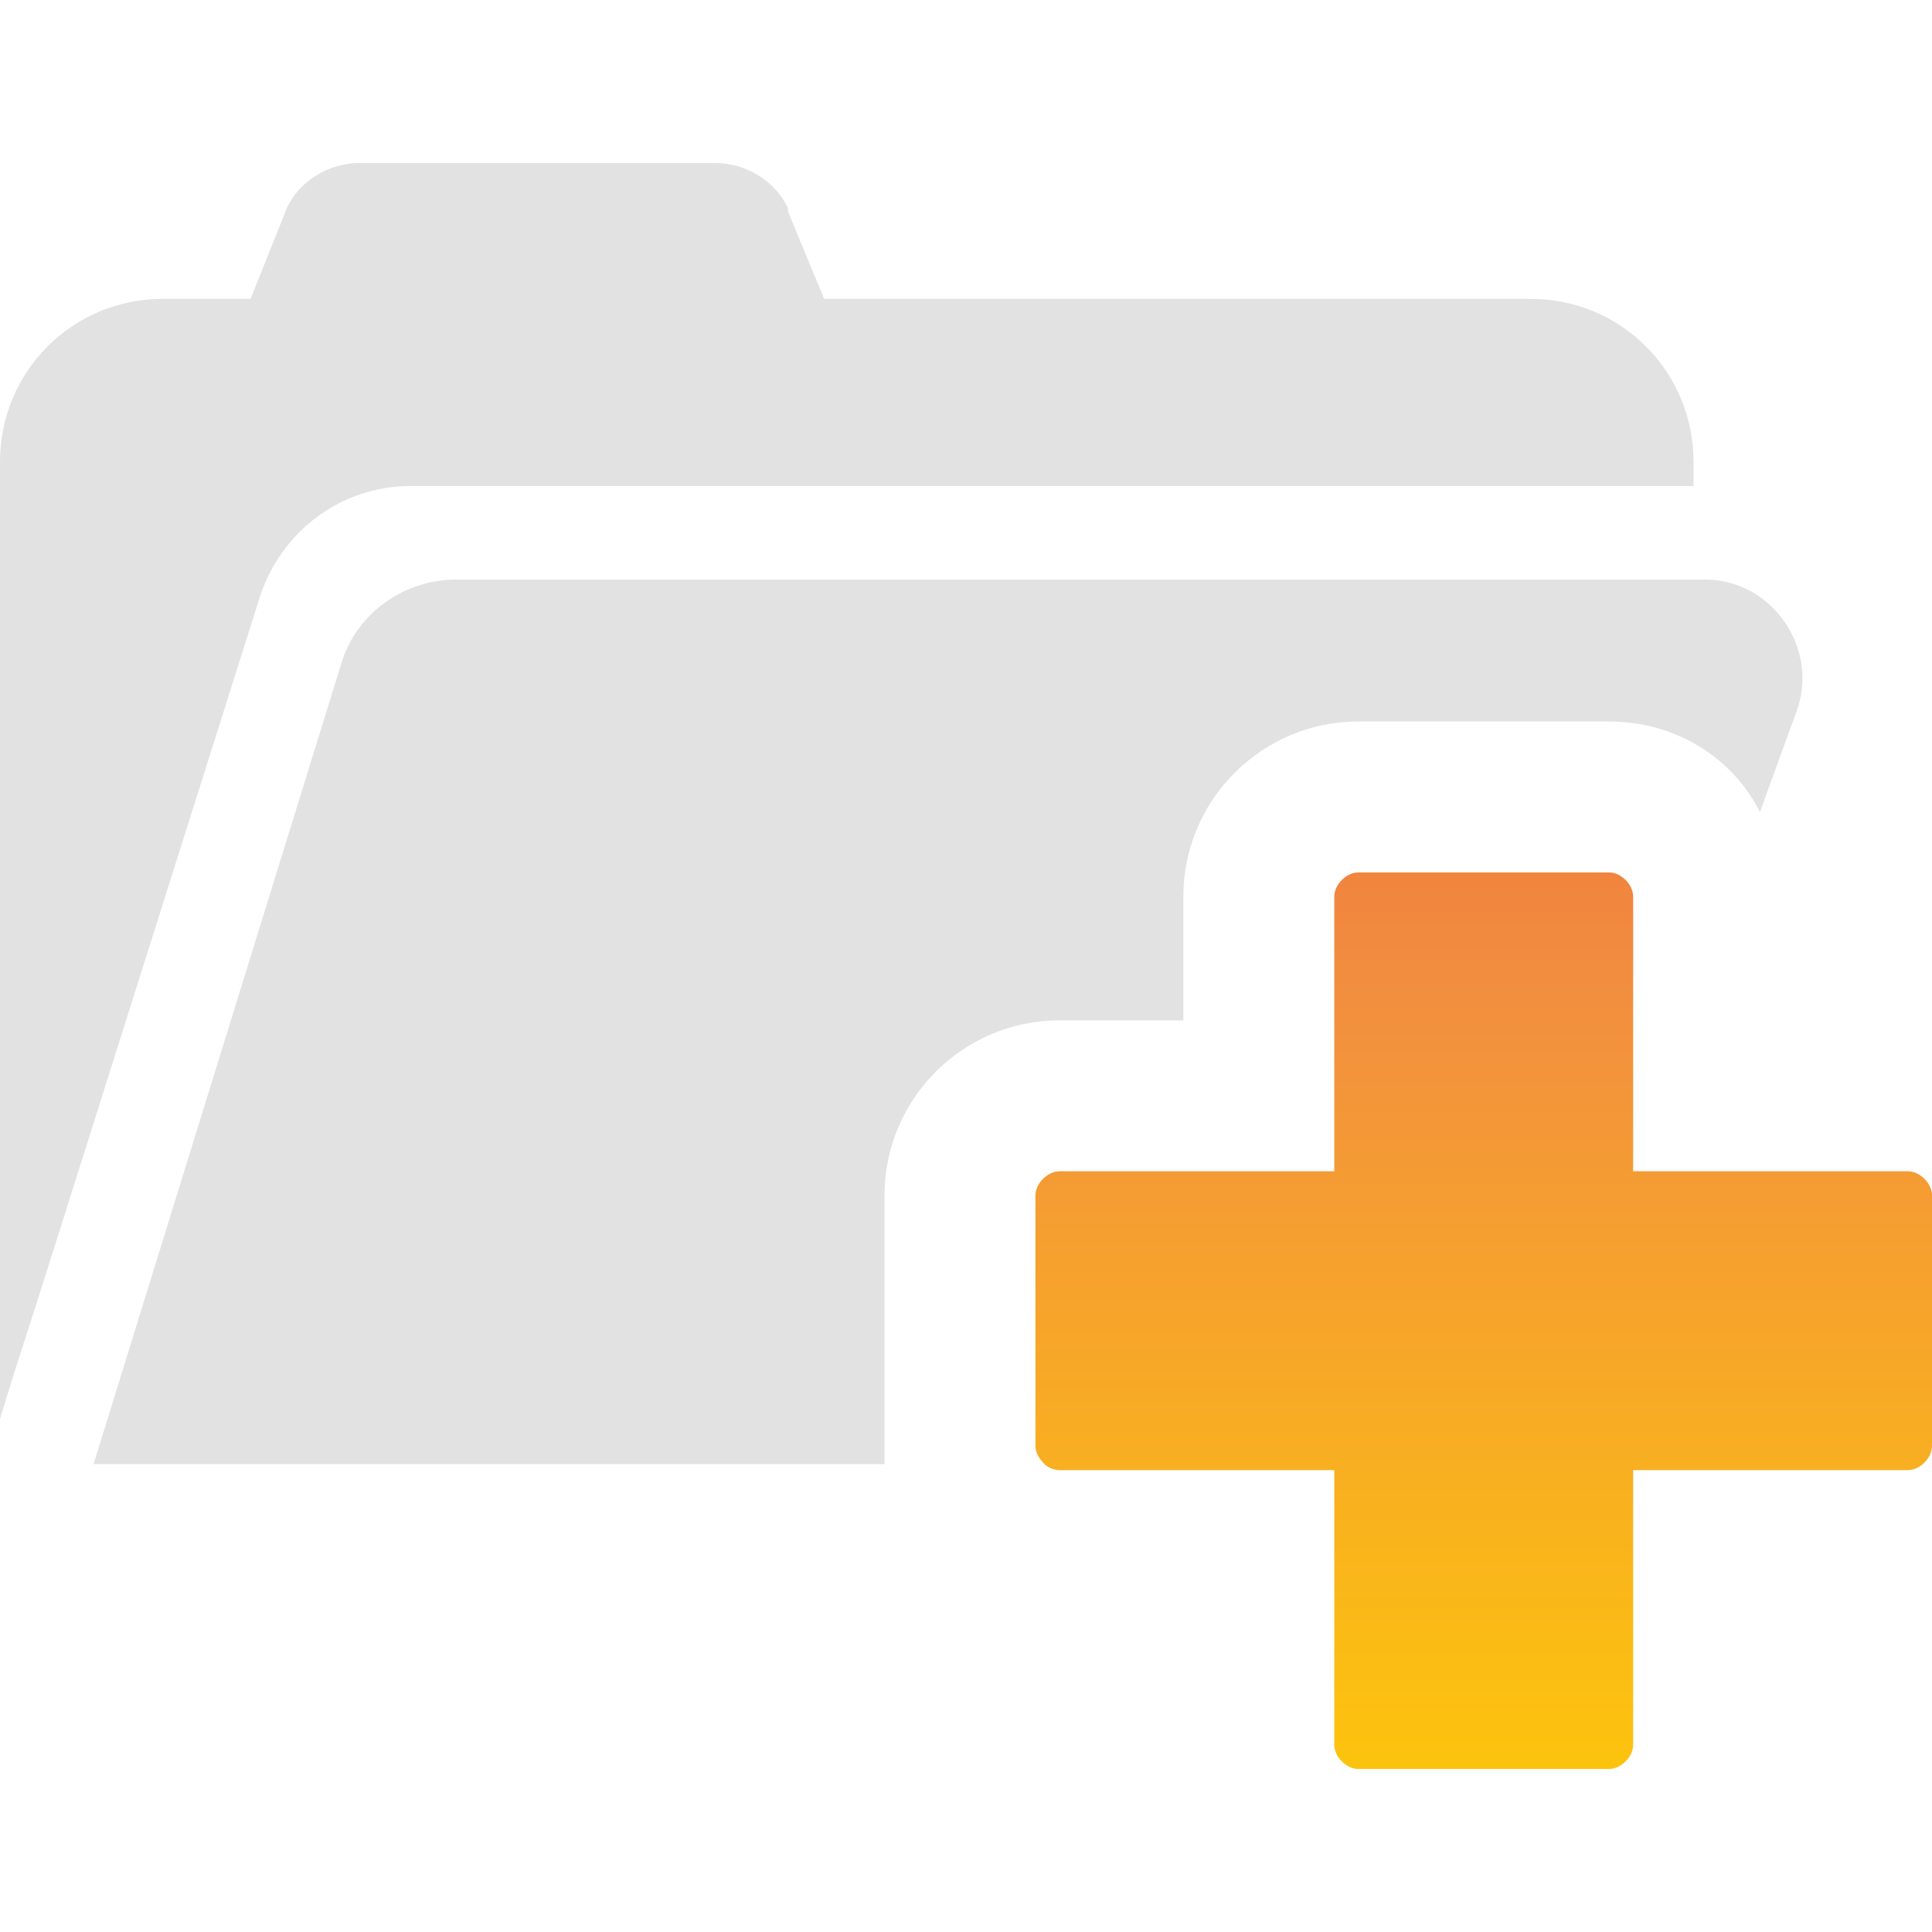
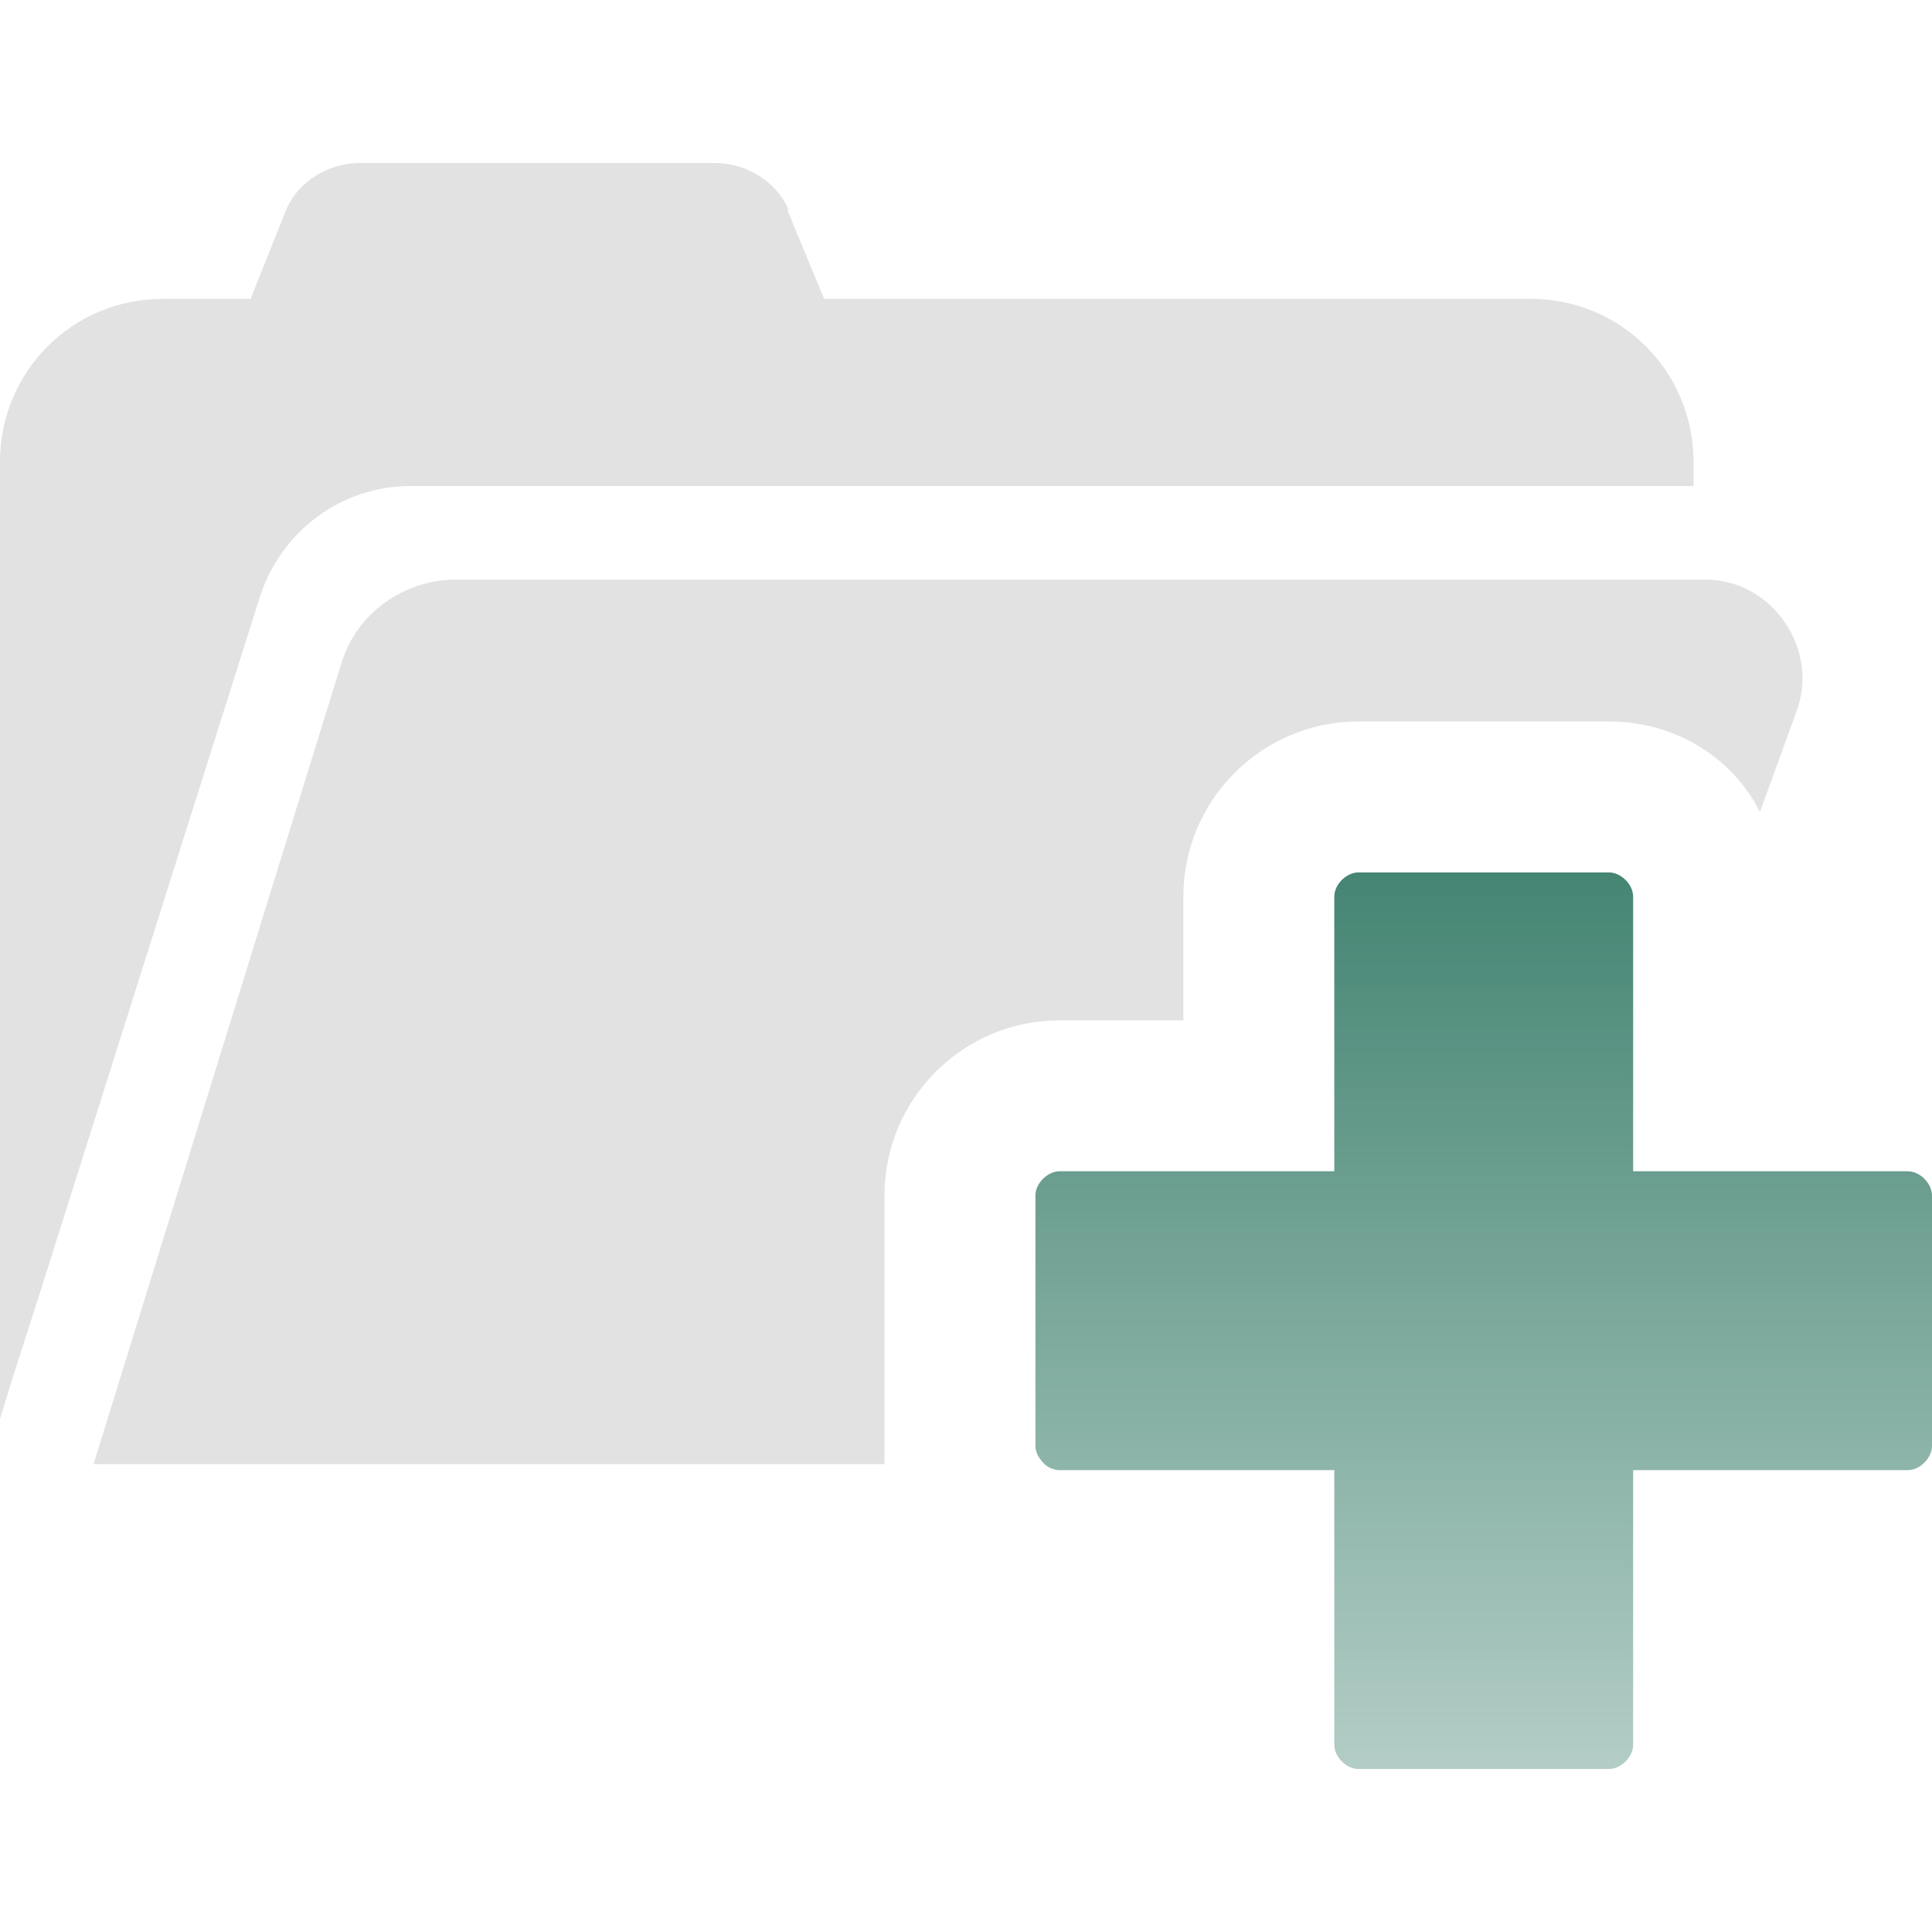
<svg xmlns="http://www.w3.org/2000/svg" version="1.1" id="Layer_1" x="0px" y="0px" width="64px" height="64px" viewBox="0 0 64 64" style="enable-background:new 0 0 64 64;" xml:space="preserve">
  <style type="text/css">
	.st0{fill:#E3E2E2;}
	.st1{fill:url(#SVGID_1_);}
</style>
  <g>
    <path class="st0" d="M13.6,16.1h42.5v-0.8c0-3-2.4-5.4-5.4-5.4H27.3L26.1,7l0-0.1c-0.4-0.9-1.4-1.5-2.4-1.5H11.9   c-1,0-2,0.6-2.4,1.5L8.3,9.9H5.4c-3,0-5.4,2.4-5.4,5.4v27.1v1V47l0.4-1.3c0,0,0,0,0,0l0.9-2.8l7.3-23.1   C9.3,17.6,11.3,16.1,13.6,16.1z" />
    <path class="st0" d="M29.3,39.6c0-3.2,2.6-5.8,5.8-5.8h4.1v-4.1c0-3.2,2.6-5.8,5.8-5.8h8.3c2.2,0,4.1,1.2,5,3l1.2-3.3   c0.8-2.1-0.8-4.4-3-4.4H15.1c-1.7,0-3.3,1.1-3.8,2.8L3.1,48.5H9h20.3c0-0.2,0-0.4,0-0.6V39.6z" />
    <linearGradient id="SVGID_1_" gradientUnits="userSpaceOnUse" x1="49.157" y1="79.048" x2="49.157" y2="10.375">
-       <stop offset="0" style="stop-color:#FFF23A" />
-       <stop offset="4.010540e-02" style="stop-color:#FEE62D" />
-       <stop offset="0.117" style="stop-color:#FED41A" />
-       <stop offset="0.196" style="stop-color:#FDC90F" />
-       <stop offset="0.281" style="stop-color:#FDC60B" />
-       <stop offset="0.668" style="stop-color:#F28F3F" />
-       <stop offset="0.888" style="stop-color:#ED693C" />
-       <stop offset="1" style="stop-color:#E83E39" />
+       <stop offset="0" style="stop-color:#FFFFFF" />
+       <stop offset="1" style="stop-color:#00583f" />
    </linearGradient>
    <path class="st1" d="M63.2,38.8h-5h-0.4h-3.7v-0.7v-8.4c0-0.4-0.4-0.8-0.8-0.8H45c-0.4,0-0.8,0.4-0.8,0.8v9.1h-9.1   c-0.4,0-0.8,0.4-0.8,0.8v8.3c0,0.2,0.1,0.4,0.3,0.6c0.1,0.1,0.3,0.2,0.5,0.2h9.1v3.2v1.3v4.6c0,0.4,0.4,0.8,0.8,0.8h8.3   c0.4,0,0.8-0.4,0.8-0.8v-9.1h9.1c0.4,0,0.8-0.4,0.8-0.8v-8.3C64,39.2,63.6,38.8,63.2,38.8z" />
  </g>
</svg>
